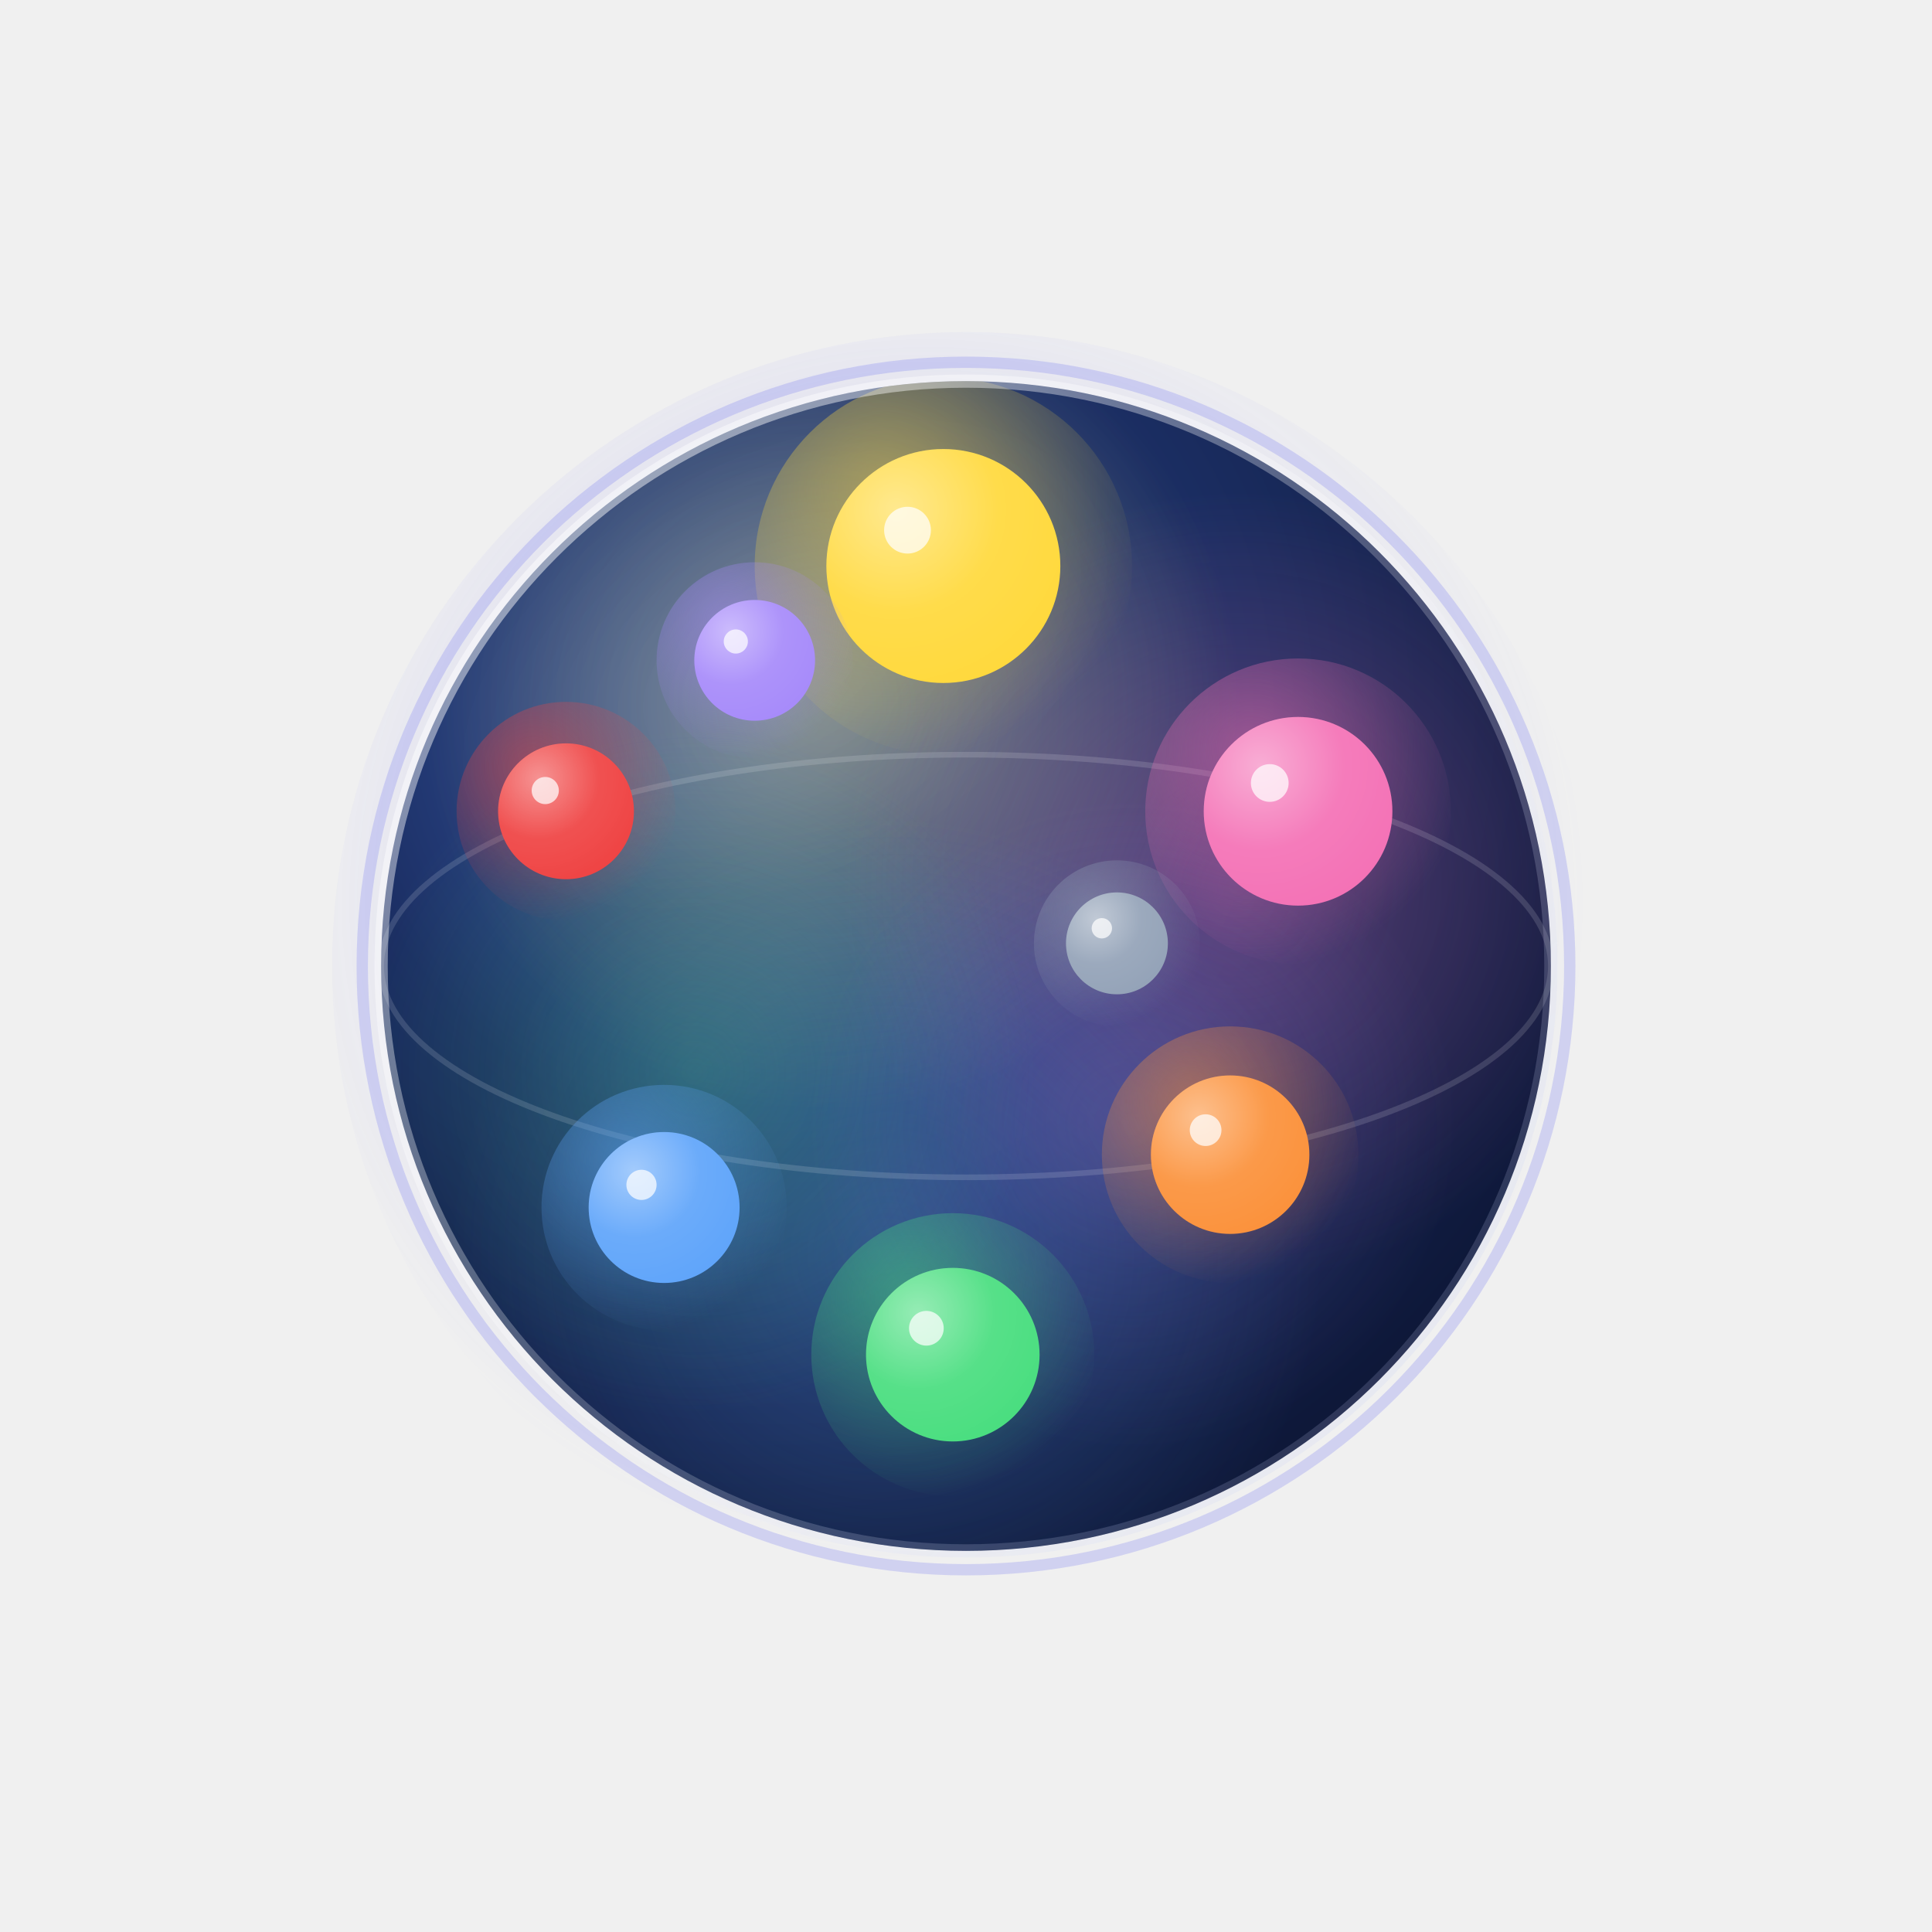
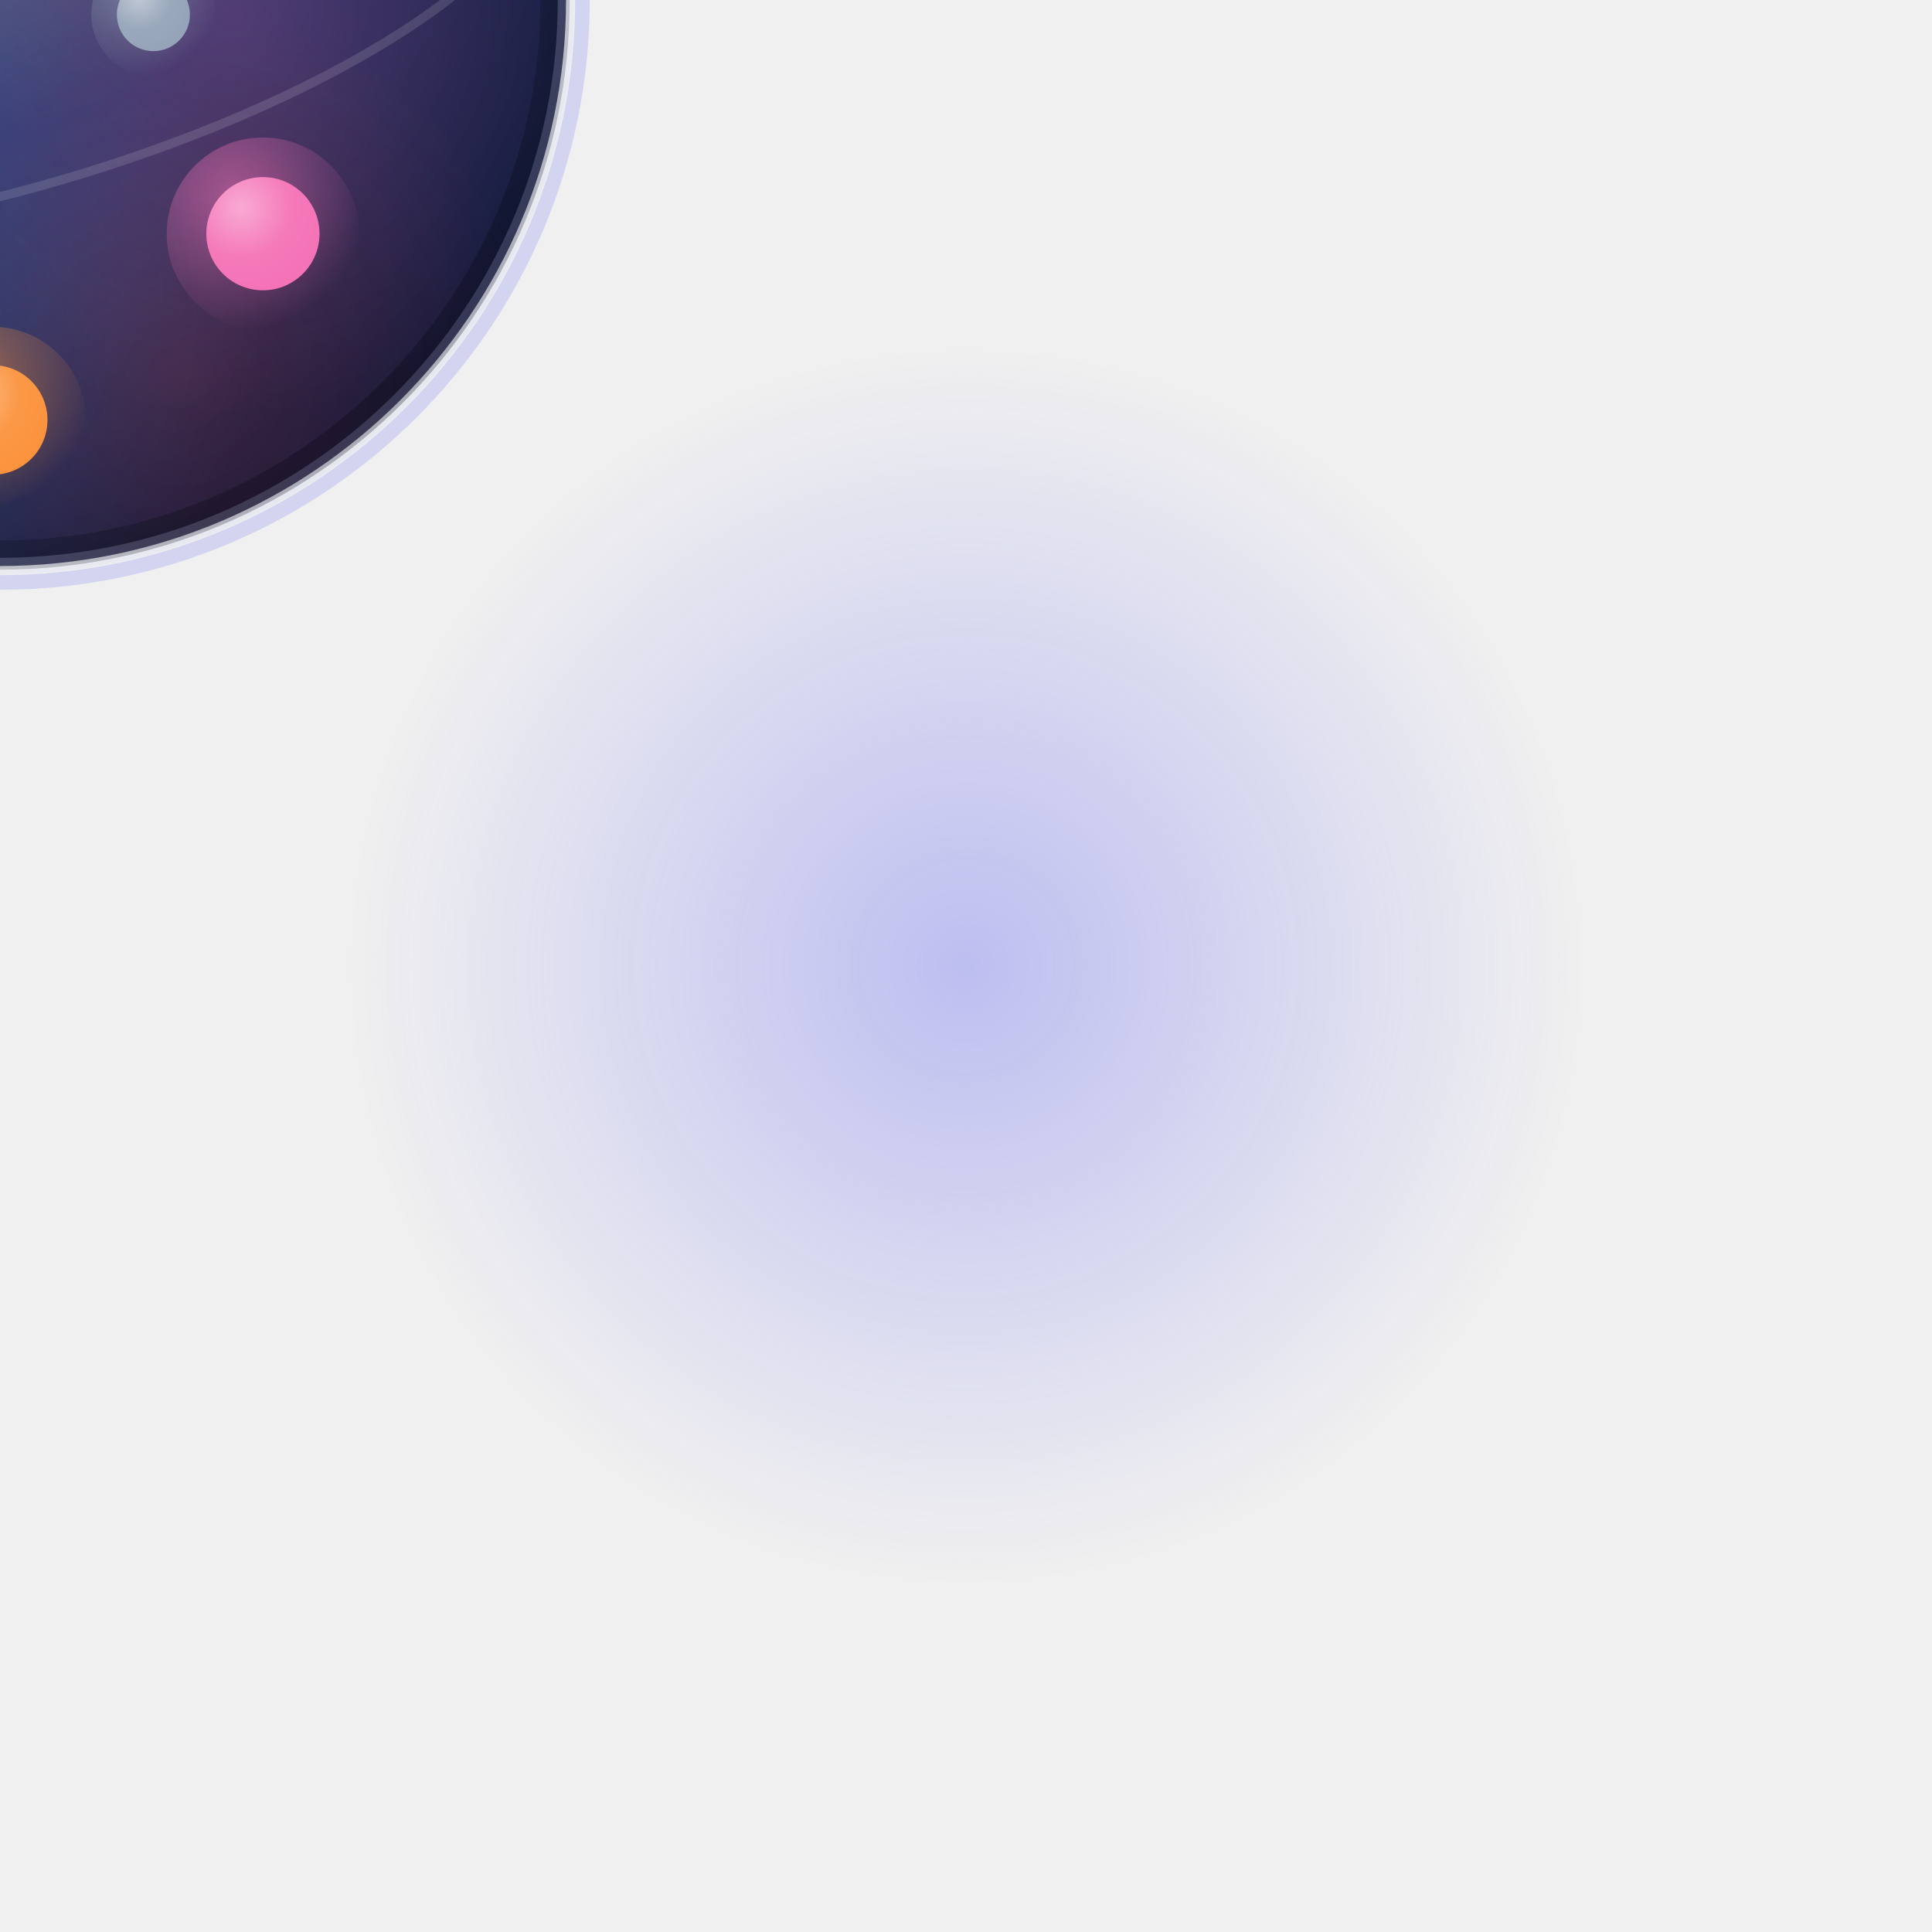
<svg xmlns="http://www.w3.org/2000/svg" width="1024" height="1024" viewBox="0 0 1024 1024">
  <defs>
-     <radialGradient id="bg" cx="28%" cy="22%" r="102%">
-       <stop offset="0%" stop-color="#16204A" />
-       <stop offset="42%" stop-color="#0E1430" />
-       <stop offset="100%" stop-color="#0B1020" />
-     </radialGradient>
-     <radialGradient id="halo" cx="47%" cy="45%" r="52%">
-       <stop offset="0%" stop-color="#6366F1" stop-opacity="0.34" />
+     <radialGradient id="halo" cx="50%" cy="50%" r="50%">
+       <stop offset="0%" stop-color="#6366F1" stop-opacity="0.36" />
      <stop offset="100%" stop-color="#6366F1" stop-opacity="0" />
    </radialGradient>
-     <radialGradient id="sph" cx="34%" cy="28%" r="84%">
+     <radialGradient id="sph" cx="33%" cy="27%" r="86%">
      <stop offset="0%" stop-color="#3E63B4" />
      <stop offset="45%" stop-color="#1B2E63" />
      <stop offset="100%" stop-color="#0B1330" />
    </radialGradient>
-     <linearGradient id="rim" x1="230" y1="230" x2="800" y2="810" gradientUnits="userSpaceOnUse">
-       <stop offset="0%" stop-color="#FFFFFF" stop-opacity="0.55" />
-       <stop offset="50%" stop-color="#FFFFFF" stop-opacity="0.22" />
-       <stop offset="100%" stop-color="#A9B6F0" stop-opacity="0.16" />
+     <linearGradient id="rim" x1="250" y1="240" x2="790" y2="800" gradientUnits="userSpaceOnUse">
+       <stop offset="0%" stop-color="#FFFFFF" stop-opacity="0.62" />
+       <stop offset="52%" stop-color="#FFFFFF" stop-opacity="0.24" />
+       <stop offset="100%" stop-color="#A9B6F0" stop-opacity="0.18" />
    </linearGradient>
-     <radialGradient id="dotlight" cx="30%" cy="26%" r="80%">
-       <stop offset="0%" stop-color="#FFFFFF" stop-opacity="0.42" />
-       <stop offset="55%" stop-color="#FFFFFF" stop-opacity="0.07" />
+     <linearGradient id="rimshade" x1="250" y1="240" x2="790" y2="800" gradientUnits="userSpaceOnUse">
+       <stop offset="0%" stop-color="#05070F" stop-opacity="0" />
+       <stop offset="60%" stop-color="#05070F" stop-opacity="0.10" />
+       <stop offset="100%" stop-color="#05070F" stop-opacity="0.42" />
+     </linearGradient>
+     <radialGradient id="dotlight" cx="31%" cy="27%" r="78%">
+       <stop offset="0%" stop-color="#FFFFFF" stop-opacity="0.40" />
+       <stop offset="55%" stop-color="#FFFFFF" stop-opacity="0.06" />
      <stop offset="100%" stop-color="#FFFFFF" stop-opacity="0" />
    </radialGradient>
    <radialGradient id="spechilite">
-       <stop offset="0%" stop-color="#FFFFFF" stop-opacity="0.10" />
+       <stop offset="0%" stop-color="#FFFFFF" stop-opacity="0.11" />
      <stop offset="100%" stop-color="#FFFFFF" stop-opacity="0" />
    </radialGradient>
    <linearGradient id="wm" x1="0" y1="0" x2="0" y2="1">
      <stop offset="0%" stop-color="#FFFFFF" />
      <stop offset="100%" stop-color="#AEB9FF" />
    </linearGradient>
+     <radialGradient id="neb0">
+       <stop offset="0%" stop-color="#FFD93D" stop-opacity="0.9" />
+       <stop offset="100%" stop-color="#FFD93D" stop-opacity="0" />
+     </radialGradient>
+     <radialGradient id="neb1">
+       <stop offset="0%" stop-color="#F472B6" stop-opacity="0.9" />
+       <stop offset="100%" stop-color="#F472B6" stop-opacity="0" />
+     </radialGradient>
+     <radialGradient id="neb2">
+       <stop offset="0%" stop-color="#60A5FA" stop-opacity="0.9" />
+       <stop offset="100%" stop-color="#60A5FA" stop-opacity="0" />
+     </radialGradient>
+     <radialGradient id="neb3">
+       <stop offset="0%" stop-color="#4ADE80" stop-opacity="0.9" />
+       <stop offset="100%" stop-color="#4ADE80" stop-opacity="0" />
+     </radialGradient>
+     <radialGradient id="neb4">
+       <stop offset="0%" stop-color="#EF4444" stop-opacity="0.9" />
+       <stop offset="100%" stop-color="#EF4444" stop-opacity="0" />
+     </radialGradient>
+     <radialGradient id="neb5">
+       <stop offset="0%" stop-color="#A78BFA" stop-opacity="0.9" />
+       <stop offset="100%" stop-color="#A78BFA" stop-opacity="0" />
+     </radialGradient>
+     <radialGradient id="glow0" cx="35%" cy="30%" r="70%">
+       <stop offset="0%" stop-color="#FFD93D" stop-opacity="0.55" />
+       <stop offset="100%" stop-color="#FFD93D" stop-opacity="0" />
+     </radialGradient>
+     <radialGradient id="glow1" cx="35%" cy="30%" r="70%">
+       <stop offset="0%" stop-color="#4ADE80" stop-opacity="0.55" />
+       <stop offset="100%" stop-color="#4ADE80" stop-opacity="0" />
+     </radialGradient>
+     <radialGradient id="glow2" cx="35%" cy="30%" r="70%">
+       <stop offset="0%" stop-color="#60A5FA" stop-opacity="0.55" />
+       <stop offset="100%" stop-color="#60A5FA" stop-opacity="0" />
+     </radialGradient>
+     <radialGradient id="glow3" cx="35%" cy="30%" r="70%">
+       <stop offset="0%" stop-color="#F472B6" stop-opacity="0.55" />
+       <stop offset="100%" stop-color="#F472B6" stop-opacity="0" />
+     </radialGradient>
+     <radialGradient id="glow4" cx="35%" cy="30%" r="70%">
+       <stop offset="0%" stop-color="#FB923C" stop-opacity="0.55" />
+       <stop offset="100%" stop-color="#FB923C" stop-opacity="0" />
+     </radialGradient>
+     <radialGradient id="glow5" cx="35%" cy="30%" r="70%">
+       <stop offset="0%" stop-color="#EF4444" stop-opacity="0.55" />
+       <stop offset="100%" stop-color="#EF4444" stop-opacity="0" />
+     </radialGradient>
+     <radialGradient id="glow6" cx="35%" cy="30%" r="70%">
+       <stop offset="0%" stop-color="#A78BFA" stop-opacity="0.55" />
+       <stop offset="100%" stop-color="#A78BFA" stop-opacity="0" />
+     </radialGradient>
+     <radialGradient id="glow7" cx="35%" cy="30%" r="70%">
+       <stop offset="0%" stop-color="#94A3B8" stop-opacity="0.55" />
+       <stop offset="100%" stop-color="#94A3B8" stop-opacity="0" />
+     </radialGradient>
    <clipPath id="clip">
      <circle cx="512" cy="512" r="310" />
    </clipPath>
-     <radialGradient id="neb_joy">
-       <stop offset="0%" stop-color="#FFD93D" stop-opacity="0.34" />
-       <stop offset="100%" stop-color="#FFD93D" stop-opacity="0" />
-     </radialGradient>
-     <radialGradient id="neb_love">
-       <stop offset="0%" stop-color="#F472B6" stop-opacity="0.3" />
-       <stop offset="100%" stop-color="#F472B6" stop-opacity="0" />
-     </radialGradient>
-     <radialGradient id="neb_sad">
-       <stop offset="0%" stop-color="#60A5FA" stop-opacity="0.3" />
-       <stop offset="100%" stop-color="#60A5FA" stop-opacity="0" />
-     </radialGradient>
-     <radialGradient id="neb_calm">
-       <stop offset="0%" stop-color="#4ADE80" stop-opacity="0.26" />
-       <stop offset="100%" stop-color="#4ADE80" stop-opacity="0" />
-     </radialGradient>
-     <radialGradient id="neb_fear">
-       <stop offset="0%" stop-color="#A78BFA" stop-opacity="0.22" />
-       <stop offset="100%" stop-color="#A78BFA" stop-opacity="0" />
-     </radialGradient>
-     <radialGradient id="glow_joy" cx="35%" cy="30%" r="72%">
-       <stop offset="0%" stop-color="#FFD93D" stop-opacity="0.50" />
-       <stop offset="100%" stop-color="#FFD93D" stop-opacity="0" />
-     </radialGradient>
-     <radialGradient id="glow_calm" cx="35%" cy="30%" r="72%">
-       <stop offset="0%" stop-color="#4ADE80" stop-opacity="0.50" />
-       <stop offset="100%" stop-color="#4ADE80" stop-opacity="0" />
-     </radialGradient>
-     <radialGradient id="glow_love" cx="35%" cy="30%" r="72%">
-       <stop offset="0%" stop-color="#F472B6" stop-opacity="0.50" />
-       <stop offset="100%" stop-color="#F472B6" stop-opacity="0" />
-     </radialGradient>
-     <radialGradient id="glow_surprise" cx="35%" cy="30%" r="72%">
-       <stop offset="0%" stop-color="#FB923C" stop-opacity="0.50" />
-       <stop offset="100%" stop-color="#FB923C" stop-opacity="0" />
-     </radialGradient>
-     <radialGradient id="glow_sad" cx="35%" cy="30%" r="72%">
-       <stop offset="0%" stop-color="#60A5FA" stop-opacity="0.50" />
-       <stop offset="100%" stop-color="#60A5FA" stop-opacity="0" />
-     </radialGradient>
-     <radialGradient id="glow_anger" cx="35%" cy="30%" r="72%">
-       <stop offset="0%" stop-color="#EF4444" stop-opacity="0.50" />
-       <stop offset="100%" stop-color="#EF4444" stop-opacity="0" />
-     </radialGradient>
-     <radialGradient id="glow_fear" cx="35%" cy="30%" r="72%">
-       <stop offset="0%" stop-color="#A78BFA" stop-opacity="0.50" />
-       <stop offset="100%" stop-color="#A78BFA" stop-opacity="0" />
-     </radialGradient>
-     <radialGradient id="glow_tired" cx="35%" cy="30%" r="72%">
-       <stop offset="0%" stop-color="#94A3B8" stop-opacity="0.50" />
-       <stop offset="100%" stop-color="#94A3B8" stop-opacity="0" />
-     </radialGradient>
  </defs>
-   <circle cx="512" cy="512" r="336" fill="url(#halo)" />
-   <g clip-path="url(#clip)">
-     <circle cx="512" cy="512" r="310" fill="url(#sph)" />
-     <circle cx="440" cy="372" r="216" fill="url(#neb_joy)" />
-     <circle cx="656" cy="470" r="210" fill="url(#neb_love)" />
-     <circle cx="470" cy="664" r="230" fill="url(#neb_sad)" />
-     <circle cx="368" cy="568" r="182" fill="url(#neb_calm)" />
-     <circle cx="600" cy="596" r="172" fill="url(#neb_fear)" />
-     <ellipse cx="512" cy="512" rx="310" ry="112" fill="none" stroke="#FFFFFF" stroke-opacity="0.14" stroke-width="3" />
-     <ellipse cx="416" cy="352" rx="188" ry="112" fill="url(#spechilite)" transform="rotate(-28 416 352)" />
-     <circle cx="500" cy="300" r="100" fill="url(#glow_joy)" />
-     <circle cx="500" cy="300" r="62" fill="#FFD93D" />
-     <circle cx="500" cy="300" r="62" fill="url(#dotlight)" />
-     <circle cx="481" cy="281" r="12.4" fill="#FFFFFF" opacity="0.72" />
-     <circle cx="688" cy="430" r="81" fill="url(#glow_love)" />
-     <circle cx="688" cy="430" r="50" fill="#F472B6" />
-     <circle cx="688" cy="430" r="50" fill="url(#dotlight)" />
-     <circle cx="673" cy="415" r="10.0" fill="#FFFFFF" opacity="0.72" />
-     <circle cx="505" cy="718" r="75" fill="url(#glow_calm)" />
-     <circle cx="505" cy="718" r="46" fill="#4ADE80" />
-     <circle cx="505" cy="718" r="46" fill="url(#dotlight)" />
-     <circle cx="491" cy="704" r="9.2" fill="#FFFFFF" opacity="0.72" />
-     <circle cx="652" cy="612" r="68" fill="url(#glow_surprise)" />
-     <circle cx="652" cy="612" r="42" fill="#FB923C" />
-     <circle cx="652" cy="612" r="42" fill="url(#dotlight)" />
-     <circle cx="639" cy="599" r="8.4" fill="#FFFFFF" opacity="0.72" />
-     <circle cx="352" cy="640" r="65" fill="url(#glow_sad)" />
-     <circle cx="352" cy="640" r="40" fill="#60A5FA" />
-     <circle cx="352" cy="640" r="40" fill="url(#dotlight)" />
-     <circle cx="340" cy="628" r="8.0" fill="#FFFFFF" opacity="0.72" />
-     <circle cx="300" cy="430" r="58" fill="url(#glow_anger)" />
-     <circle cx="300" cy="430" r="36" fill="#EF4444" />
-     <circle cx="300" cy="430" r="36" fill="url(#dotlight)" />
-     <circle cx="289" cy="419" r="7.2" fill="#FFFFFF" opacity="0.72" />
-     <circle cx="400" cy="350" r="52" fill="url(#glow_fear)" />
-     <circle cx="400" cy="350" r="32" fill="#A78BFA" />
-     <circle cx="400" cy="350" r="32" fill="url(#dotlight)" />
-     <circle cx="390" cy="340" r="6.4" fill="#FFFFFF" opacity="0.72" />
-     <circle cx="592" cy="500" r="44" fill="url(#glow_tired)" />
-     <circle cx="592" cy="500" r="27" fill="#94A3B8" />
-     <circle cx="592" cy="500" r="27" fill="url(#dotlight)" />
-     <circle cx="584" cy="492" r="5.4" fill="#FFFFFF" opacity="0.72" />
+   <circle cx="512" cy="512" r="330" fill="url(#halo)" />
+   <g transform="translate(0.0,0.0) scale(0.967742) translate(-512,-512)">
+     <g clip-path="url(#clip)">
+       <circle cx="512" cy="512" r="310" fill="url(#sph)" />
+       <circle cx="470" cy="360" r="230" fill="url(#neb0)" opacity="0.333" />
+       <circle cx="640" cy="520" r="220" fill="url(#neb1)" opacity="0.289" />
+       <circle cx="420" cy="680" r="235" fill="url(#neb2)" opacity="0.289" />
+       <circle cx="330" cy="430" r="190" fill="url(#neb3)" opacity="0.244" />
+       <circle cx="610" cy="720" r="200" fill="url(#neb4)" opacity="0.222" />
+       <circle cx="660" cy="330" r="160" fill="url(#neb5)" opacity="0.222" />
+       <ellipse cx="512" cy="512" rx="310" ry="104" fill="none" stroke="#FFFFFF" stroke-opacity="0.13" stroke-width="5" transform="rotate(-16 512 512)" />
+       <ellipse cx="412" cy="348" rx="186" ry="110" fill="url(#spechilite)" transform="rotate(-28 412 348)" />
+       <circle cx="500" cy="296" r="78.2" fill="url(#glow0)" />
+       <circle cx="500" cy="296" r="46" fill="#FFD93D" />
+       <circle cx="500" cy="296" r="46" fill="url(#dotlight)" />
+       <circle cx="698" cy="424" r="57.8" fill="url(#glow1)" />
+       <circle cx="698" cy="424" r="34" fill="#4ADE80" />
+       <circle cx="698" cy="424" r="34" fill="url(#dotlight)" />
+       <circle cx="330" cy="636" r="54.4" fill="url(#glow2)" />
+       <circle cx="330" cy="636" r="32" fill="#60A5FA" />
+       <circle cx="330" cy="636" r="32" fill="url(#dotlight)" />
+       <circle cx="656" cy="640" r="52.7" fill="url(#glow3)" />
+       <circle cx="656" cy="640" r="31" fill="#F472B6" />
+       <circle cx="656" cy="640" r="31" fill="url(#dotlight)" />
+       <circle cx="508" cy="742" r="51.0" fill="url(#glow4)" />
+       <circle cx="508" cy="742" r="30" fill="#FB923C" />
+       <circle cx="508" cy="742" r="30" fill="url(#dotlight)" />
+       <circle cx="300" cy="424" r="51.0" fill="url(#glow5)" />
+       <circle cx="300" cy="424" r="30" fill="#EF4444" />
+       <circle cx="300" cy="424" r="30" fill="url(#dotlight)" />
+       <circle cx="392" cy="336" r="42.5" fill="url(#glow6)" />
+       <circle cx="392" cy="336" r="25" fill="#A78BFA" />
+       <circle cx="392" cy="336" r="25" fill="url(#dotlight)" />
+       <circle cx="596" cy="520" r="34.0" fill="url(#glow7)" />
+       <circle cx="596" cy="520" r="20" fill="#94A3B8" />
+       <circle cx="596" cy="520" r="20" fill="url(#dotlight)" />
+     </g>
+     <circle cx="512" cy="512" r="304" fill="none" stroke="url(#rimshade)" stroke-width="16" />
+     <circle cx="512" cy="512" r="310" fill="none" stroke="url(#rim)" stroke-width="9" />
+     <circle cx="512" cy="512" r="319" fill="none" stroke="#6366F1" stroke-opacity="0.20" stroke-width="8" />
  </g>
-   <circle cx="512" cy="512" r="310" fill="none" stroke="url(#rim)" stroke-width="7" />
-   <circle cx="512" cy="512" r="320" fill="none" stroke="#6366F1" stroke-opacity="0.22" stroke-width="6" />
</svg>
